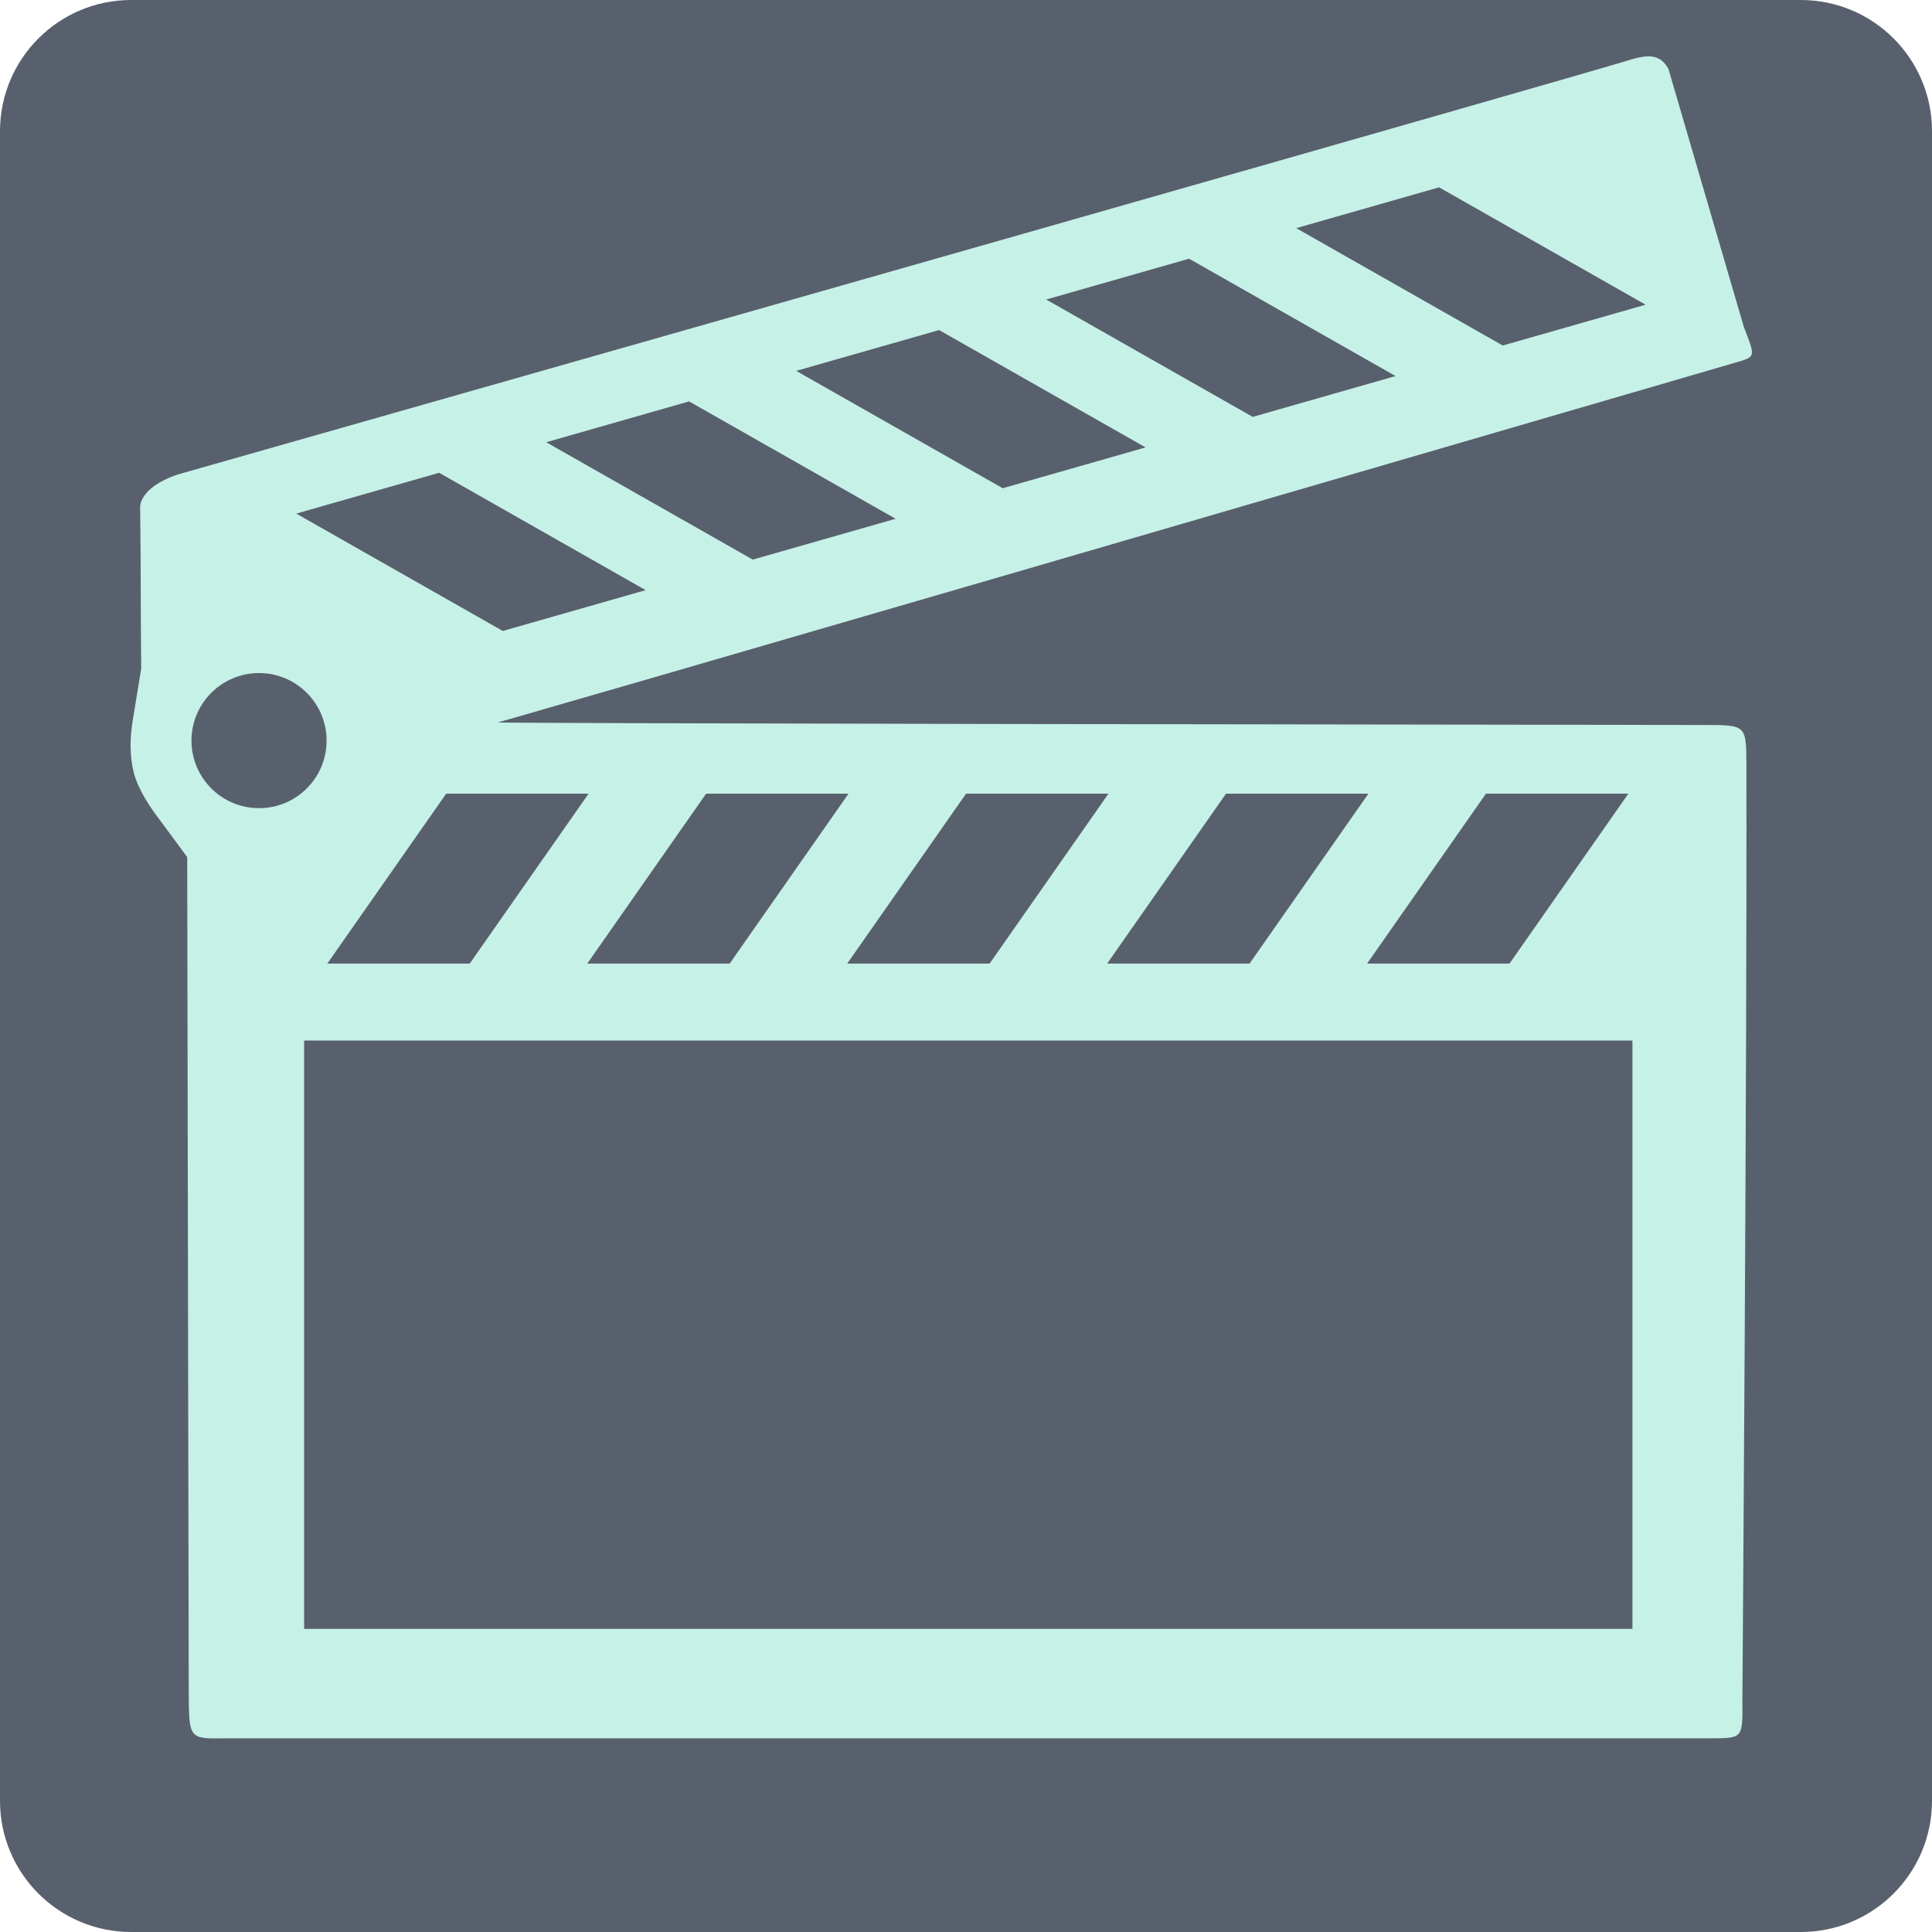
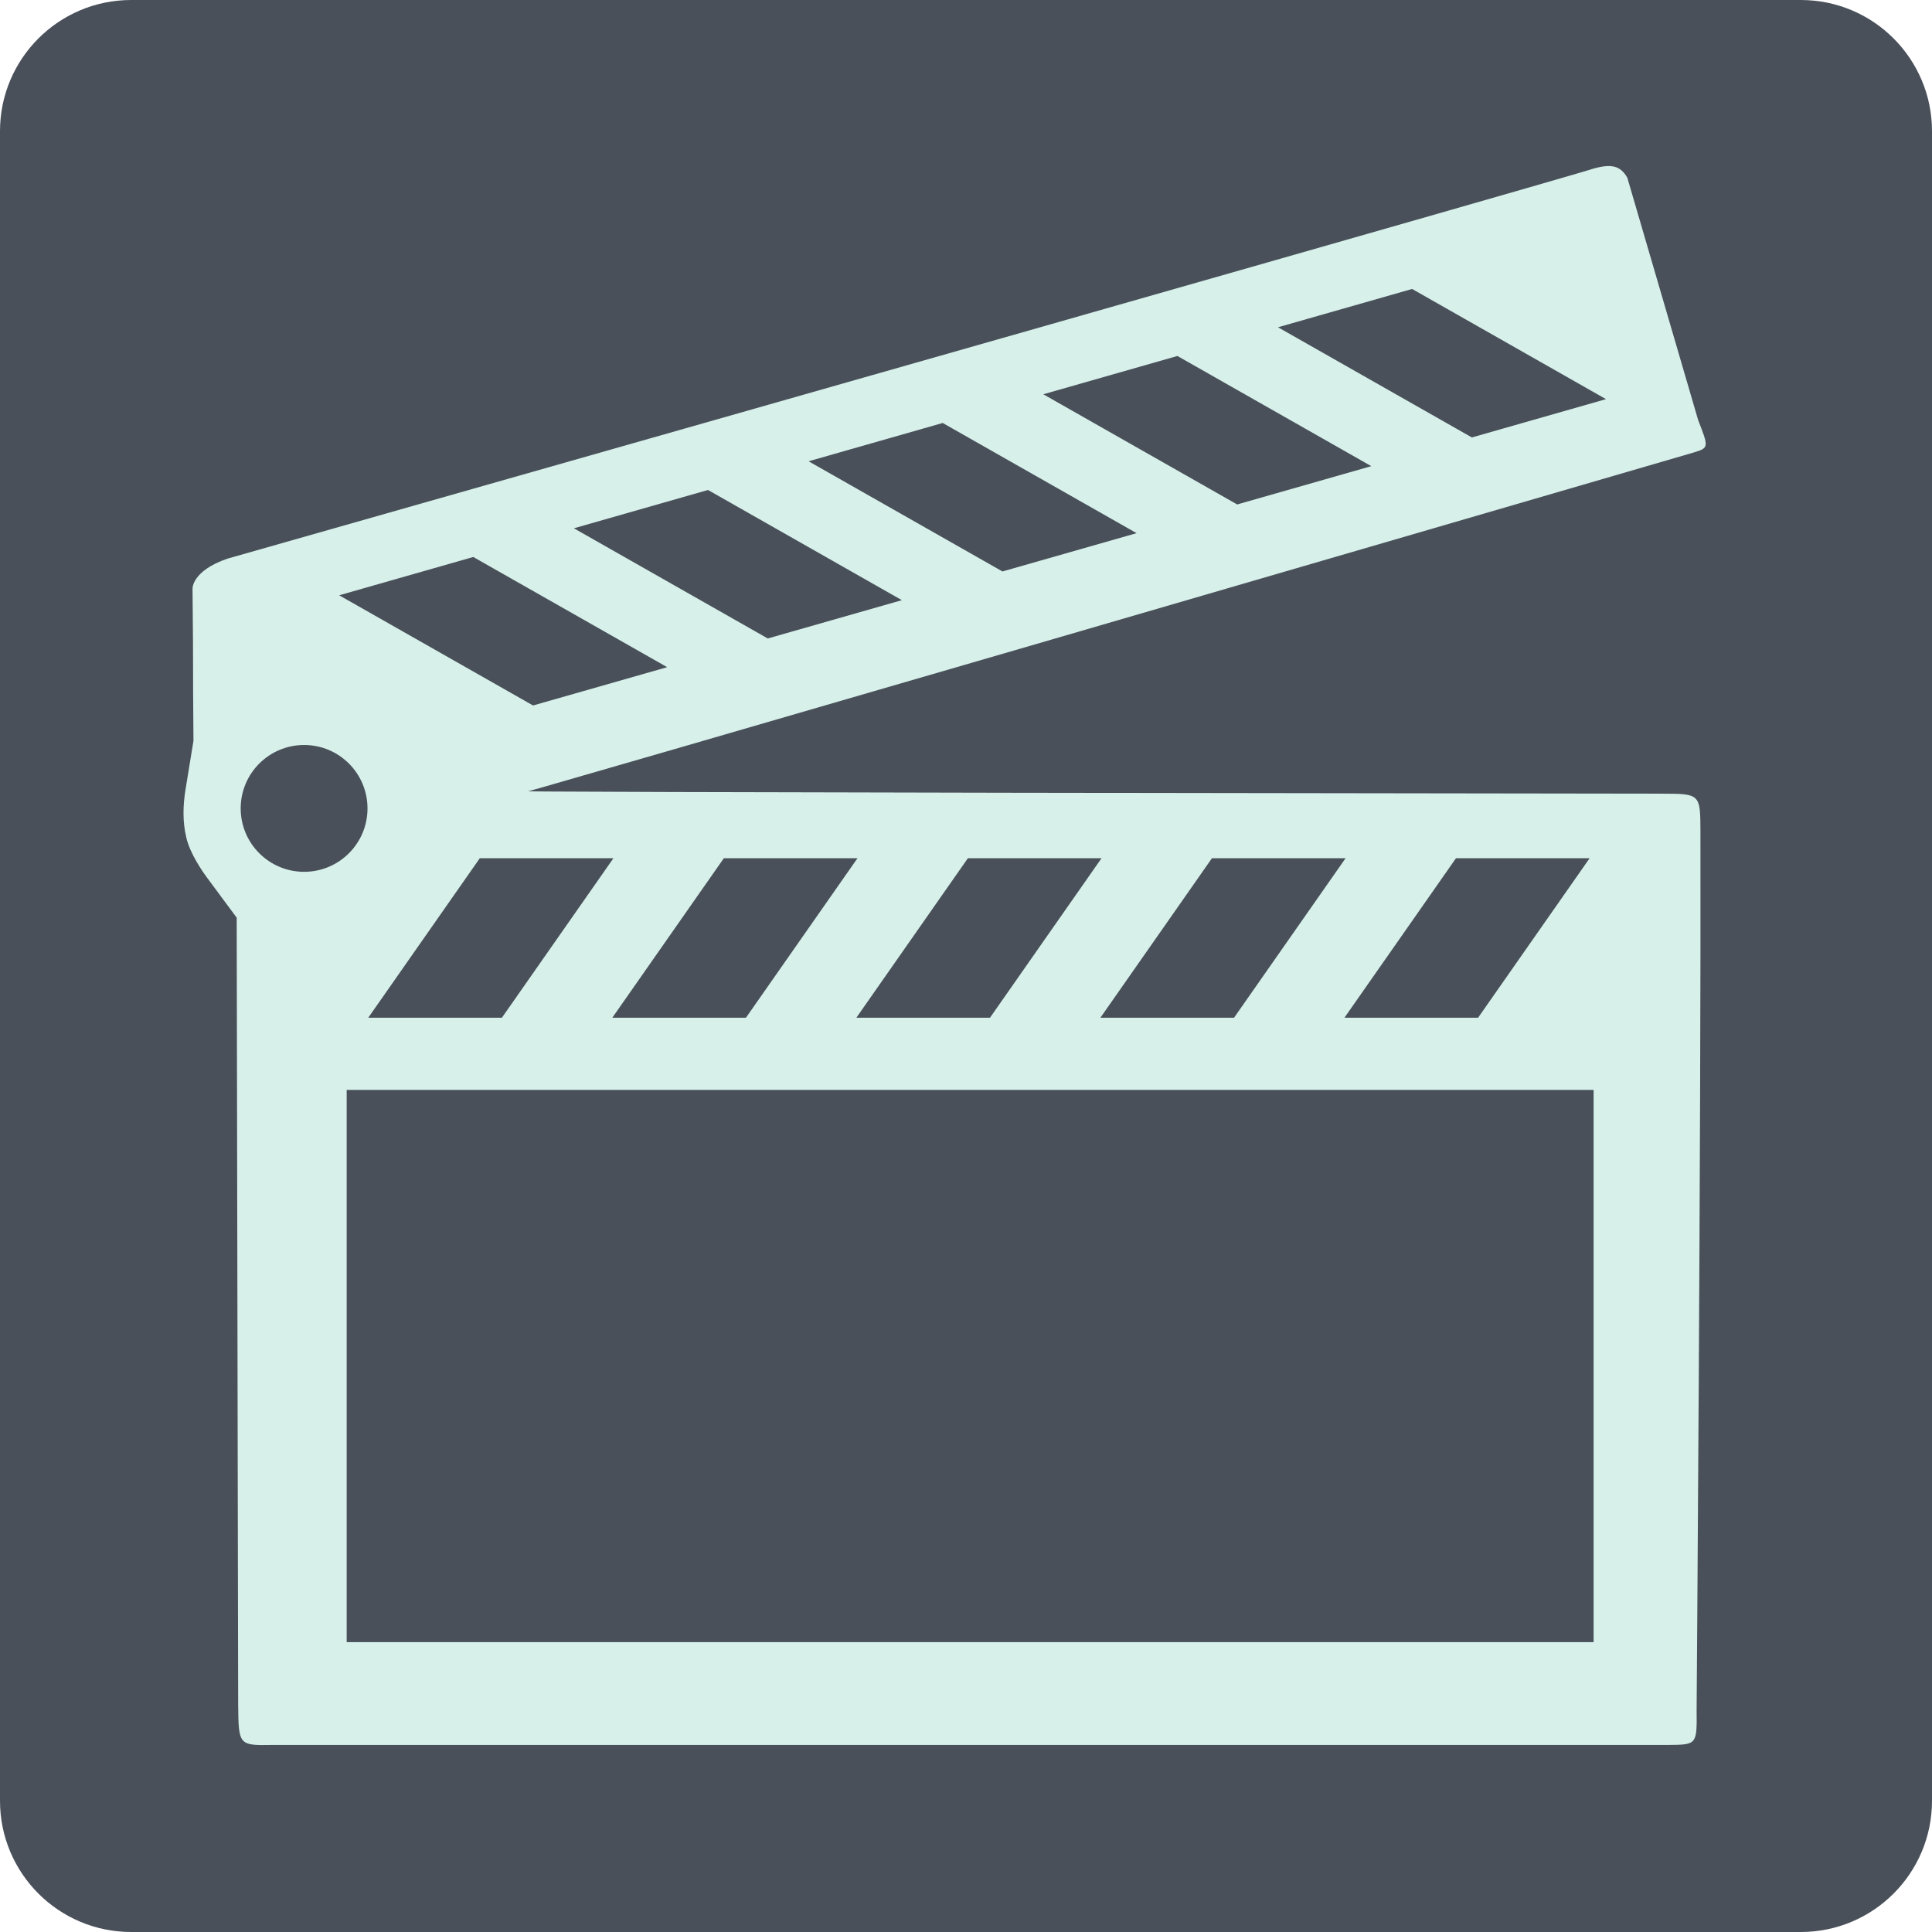
<svg xmlns="http://www.w3.org/2000/svg" width="256" height="256" viewBox="127.916 143.59 36.82 36.82" version="1.1" id="svg2">
  <defs id="defs2" />
-   <rect x="127.916" y="143.59" width="36.82" height="36.82" rx="2.5" ry="2.5" fill="#59606D" id="rect1" />
-   <path fill="#c6f1e7" d="m 158.988,144.728 c 0,0 0.445,-0.095 -27.688,7.906 -0.731,0.249 -0.713,0.612 -0.713,0.612 0.02,1.863 0.003,1.235 0.02,3.088 0,0 -0.107,0.657 -0.161,0.985 -0.053,0.328 -0.062,0.66 0.017,0.985 0.079,0.325 0.322,0.675 0.422,0.81 0.1,0.135 0.599,0.81 0.599,0.81 l 0.029,15.963 c 0.007,0.838 0.011,0.843 0.69,0.832 h 28.337 c 0.585,-0.005 0.589,-3.7e-4 0.582,-0.702 0,0 0.09,-11.892 0.077,-17.839 -0.003,-0.769 -0.003,-0.77 -0.789,-0.771 -23.016,-0.027 -23.013,-0.048 -23.013,-0.048 0,0 -0.021,0.027 23.677,-6.883 0.296,-0.09 0.29,-0.109 0.077,-0.652 l -1.439,-4.924 c -0.144,-0.248 -0.329,-0.291 -0.724,-0.172 z m -26.135,11.689 c 0.711,1.5e-4 1.287,0.577 1.287,1.288 -1.1e-4,0.711 -0.576,1.287 -1.287,1.287 -0.711,1.4e-4 -1.287,-0.576 -1.288,-1.287 -1.2e-4,-0.711 0.576,-1.288 1.288,-1.288 z m 3.566,2.299 h 2.714 l -2.265,3.238 h -2.714 z m 4.954,0 h 2.714 l -2.265,3.238 h -2.714 z m 4.954,0 h 2.714 l -2.265,3.238 h -2.714 z m 4.954,0 h 2.714 l -2.265,3.238 h -2.714 z m 4.954,0 h 2.714 l -2.265,3.238 h -2.714 z m -22.673,-5.338 2.723,-0.778 3.936,2.237 -2.723,0.778 z m 4.764,-1.36 2.723,-0.778 3.936,2.237 -2.723,0.778 z m 4.764,-1.36 2.723,-0.778 3.936,2.237 -2.723,0.778 z m 4.764,-1.36 2.723,-0.778 3.936,2.237 -2.723,0.778 z m 4.765,-1.36 2.723,-0.778 3.936,2.237 -2.723,0.778 z m -18.907,15.483 h 25.315 v 11.212 h -25.315 z" id="path2" style="stroke-width:0.969" />
+   <rect x="127.916" y="143.59" width="36.82" height="36.82" rx="2.5" ry="2.5" fill="#59606D" id="rect1" style="fill:#49505a;fill-opacity:1" />
+   <path fill="#c6f1e7" d="m 158.246,146.815 c 0,0 0.418,-0.089 -25.992,7.421 -0.686,0.234 -0.669,0.574 -0.669,0.574 0.019,1.749 0.003,1.16 0.018,2.899 0,0 -0.101,0.616 -0.151,0.925 -0.05,0.308 -0.058,0.62 0.016,0.925 0.074,0.305 0.302,0.633 0.396,0.76 0.094,0.127 0.563,0.76 0.563,0.76 l 0.028,14.985 c 0.007,0.787 0.01,0.792 0.648,0.781 h 26.601 c 0.549,-0.005 0.553,-3.5e-4 0.546,-0.659 0,0 0.085,-11.164 0.073,-16.746 -0.003,-0.722 -0.003,-0.723 -0.74,-0.724 -21.606,-0.025 -21.603,-0.045 -21.603,-0.045 0,0 -0.019,0.025 22.227,-6.461 0.278,-0.085 0.272,-0.102 0.073,-0.612 l -1.351,-4.622 c -0.135,-0.233 -0.309,-0.273 -0.68,-0.162 z m -24.534,10.973 c 0.667,1.4e-4 1.208,0.541 1.208,1.209 -1.1e-4,0.667 -0.541,1.208 -1.208,1.208 -0.667,1.3e-4 -1.209,-0.541 -1.209,-1.208 -1.1e-4,-0.668 0.541,-1.209 1.209,-1.209 z m 3.348,2.158 h 2.547 l -2.126,3.04 h -2.547 z m 4.651,0 h 2.547 l -2.126,3.04 h -2.547 z m 4.651,0 h 2.547 l -2.126,3.04 h -2.547 z m 4.651,0 h 2.547 l -2.126,3.04 h -2.547 z m 4.651,0 h 2.547 l -2.126,3.04 h -2.547 z m -21.284,-5.011 2.556,-0.73 3.695,2.1 -2.556,0.73 z m 4.473,-1.277 2.556,-0.73 3.695,2.1 -2.556,0.73 z m 4.473,-1.277 2.556,-0.73 3.695,2.1 -2.556,0.73 z m 4.473,-1.277 2.556,-0.73 3.695,2.1 -2.556,0.73 z m 4.473,-1.277 2.556,-0.73 3.695,2.1 -2.556,0.73 z m -17.749,14.534 h 23.764 v 10.525 h -23.764 z" id="path2" style="stroke-width:0.91;fill:#d7f1ea;fill-opacity:1" />
</svg>
